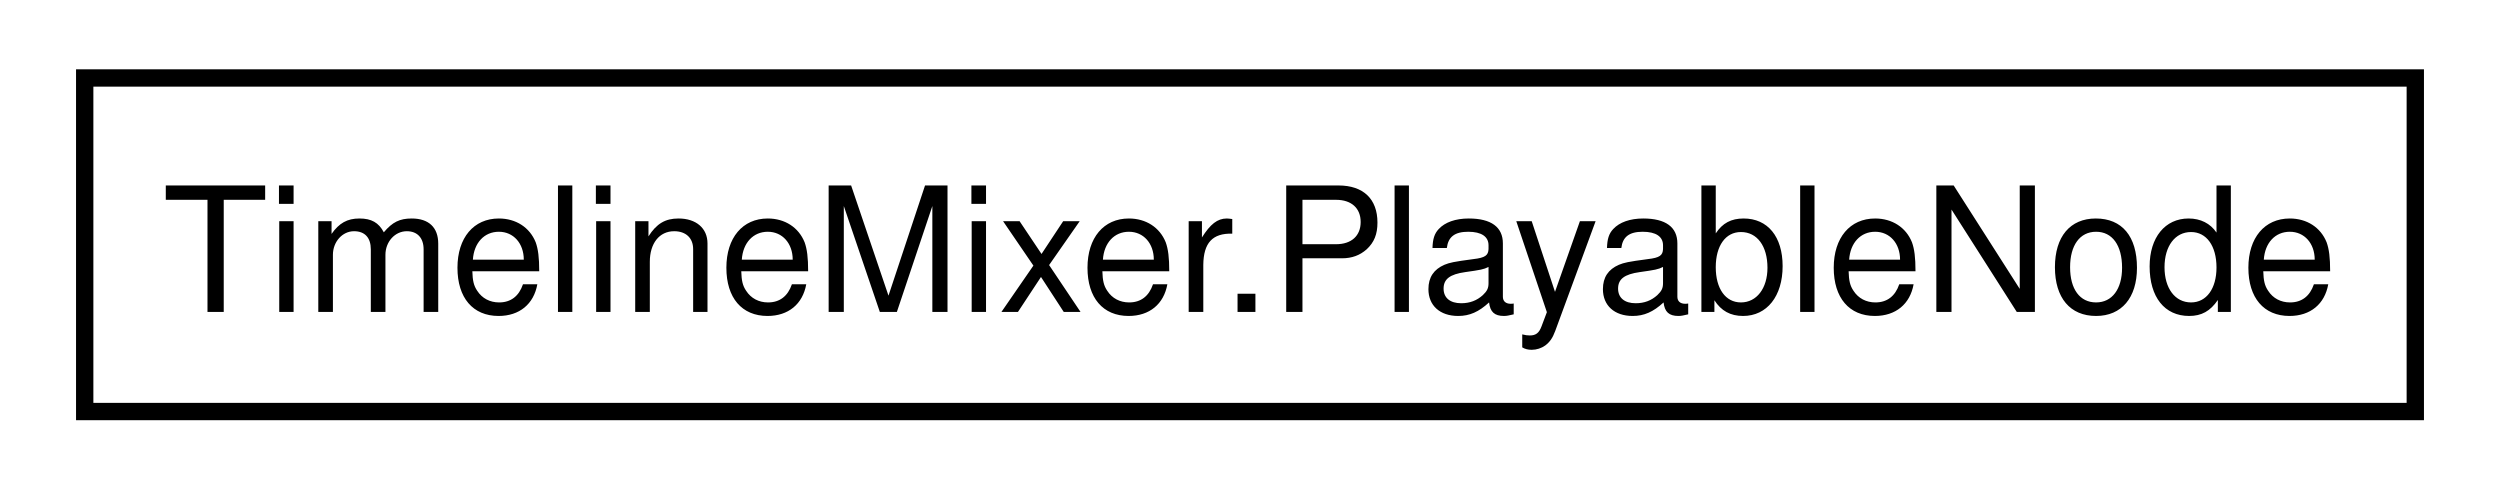
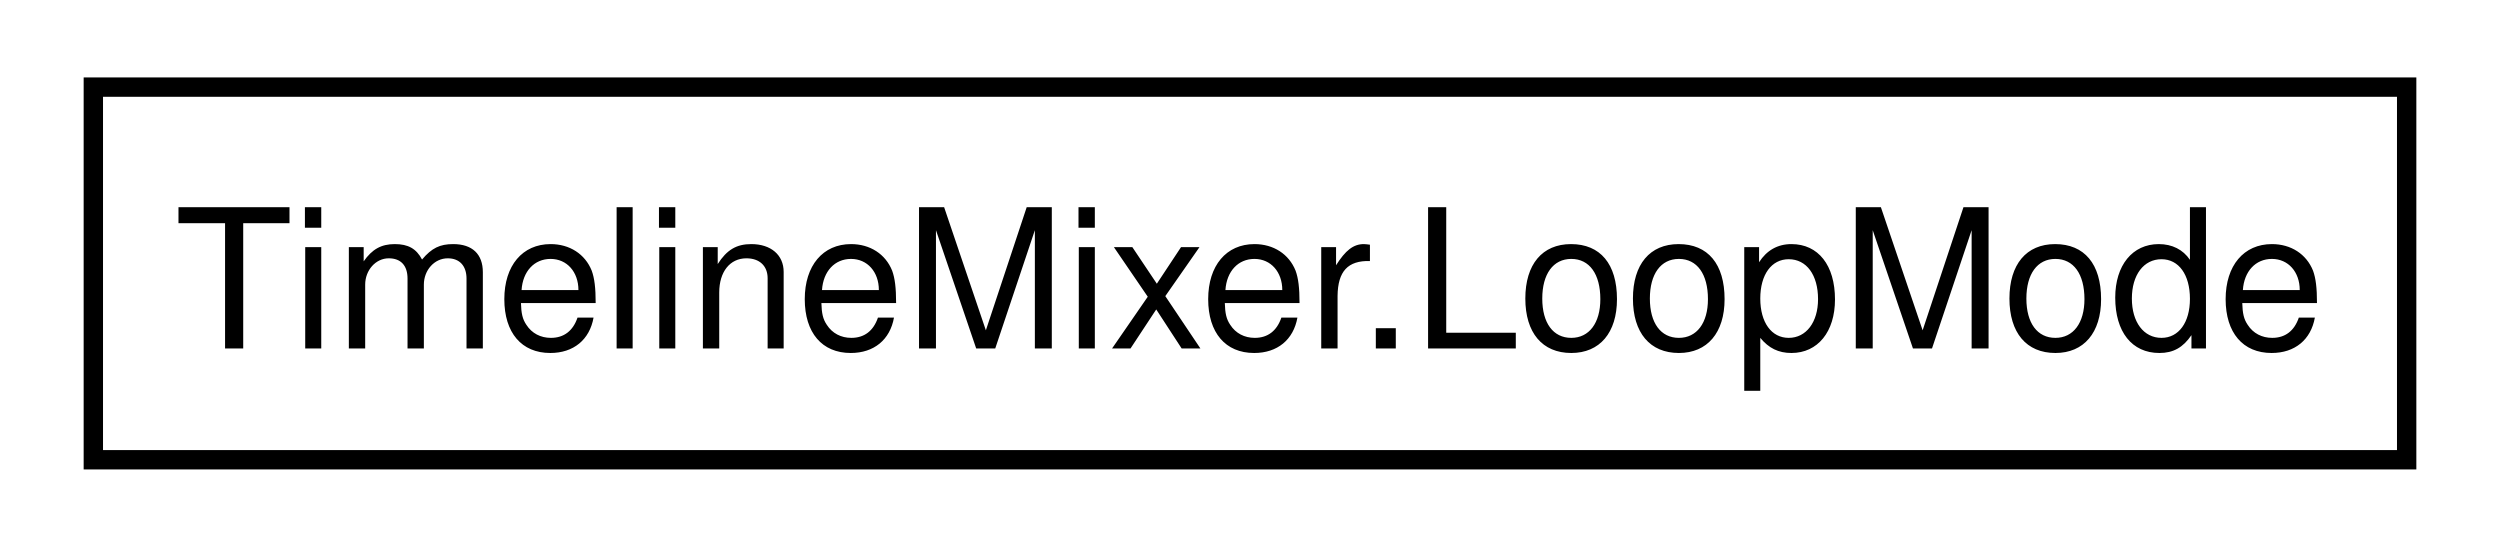
- <svg xmlns="http://www.w3.org/2000/svg" xmlns:xlink="http://www.w3.org/1999/xlink" width="143pt" height="28pt" viewBox="0.00 0.00 142.50 28.25">
+ <svg xmlns="http://www.w3.org/2000/svg" xmlns:xlink="http://www.w3.org/1999/xlink" width="128pt" height="28pt" viewBox="0.00 0.00 127.50 28.25">
  <g id="graph0" class="graph" transform="scale(1 1) rotate(0) translate(4 24.25)">
    <g id="node1" class="node">
      <g id="a_node1">
-         <a xlink:href="class_timeline_mixer_1_1_playable_node.html" target="_top" xlink:title="A wrapper for Playables that allows some reverse traversal of the playable graph, and easy disconnect...">
-           <polygon fill="none" stroke="black" points="0,-0.5 0,-19.75 134.5,-19.75 134.5,-0.5 0,-0.5" />
-           <text text-anchor="middle" x="67.25" y="-6.25" font-family="Helvetica,sans-Serif" font-size="10.00">TimelineMixer.PlayableNode</text>
+         <a xlink:href="class_timeline_mixer_1_1_loop_mode.html" target="_top" xlink:title="The purpose of this class is simply to make the LoopMode parameter more readable. You can alternative...">
+           <polygon fill="none" stroke="black" points="0,-0.5 0,-19.75 119.5,-19.75 119.5,-0.5 0,-0.5" />
+           <text text-anchor="middle" x="59.75" y="-6.25" font-family="Helvetica,sans-Serif" font-size="10.00">TimelineMixer.LoopMode</text>
        </a>
      </g>
    </g>
  </g>
</svg>
